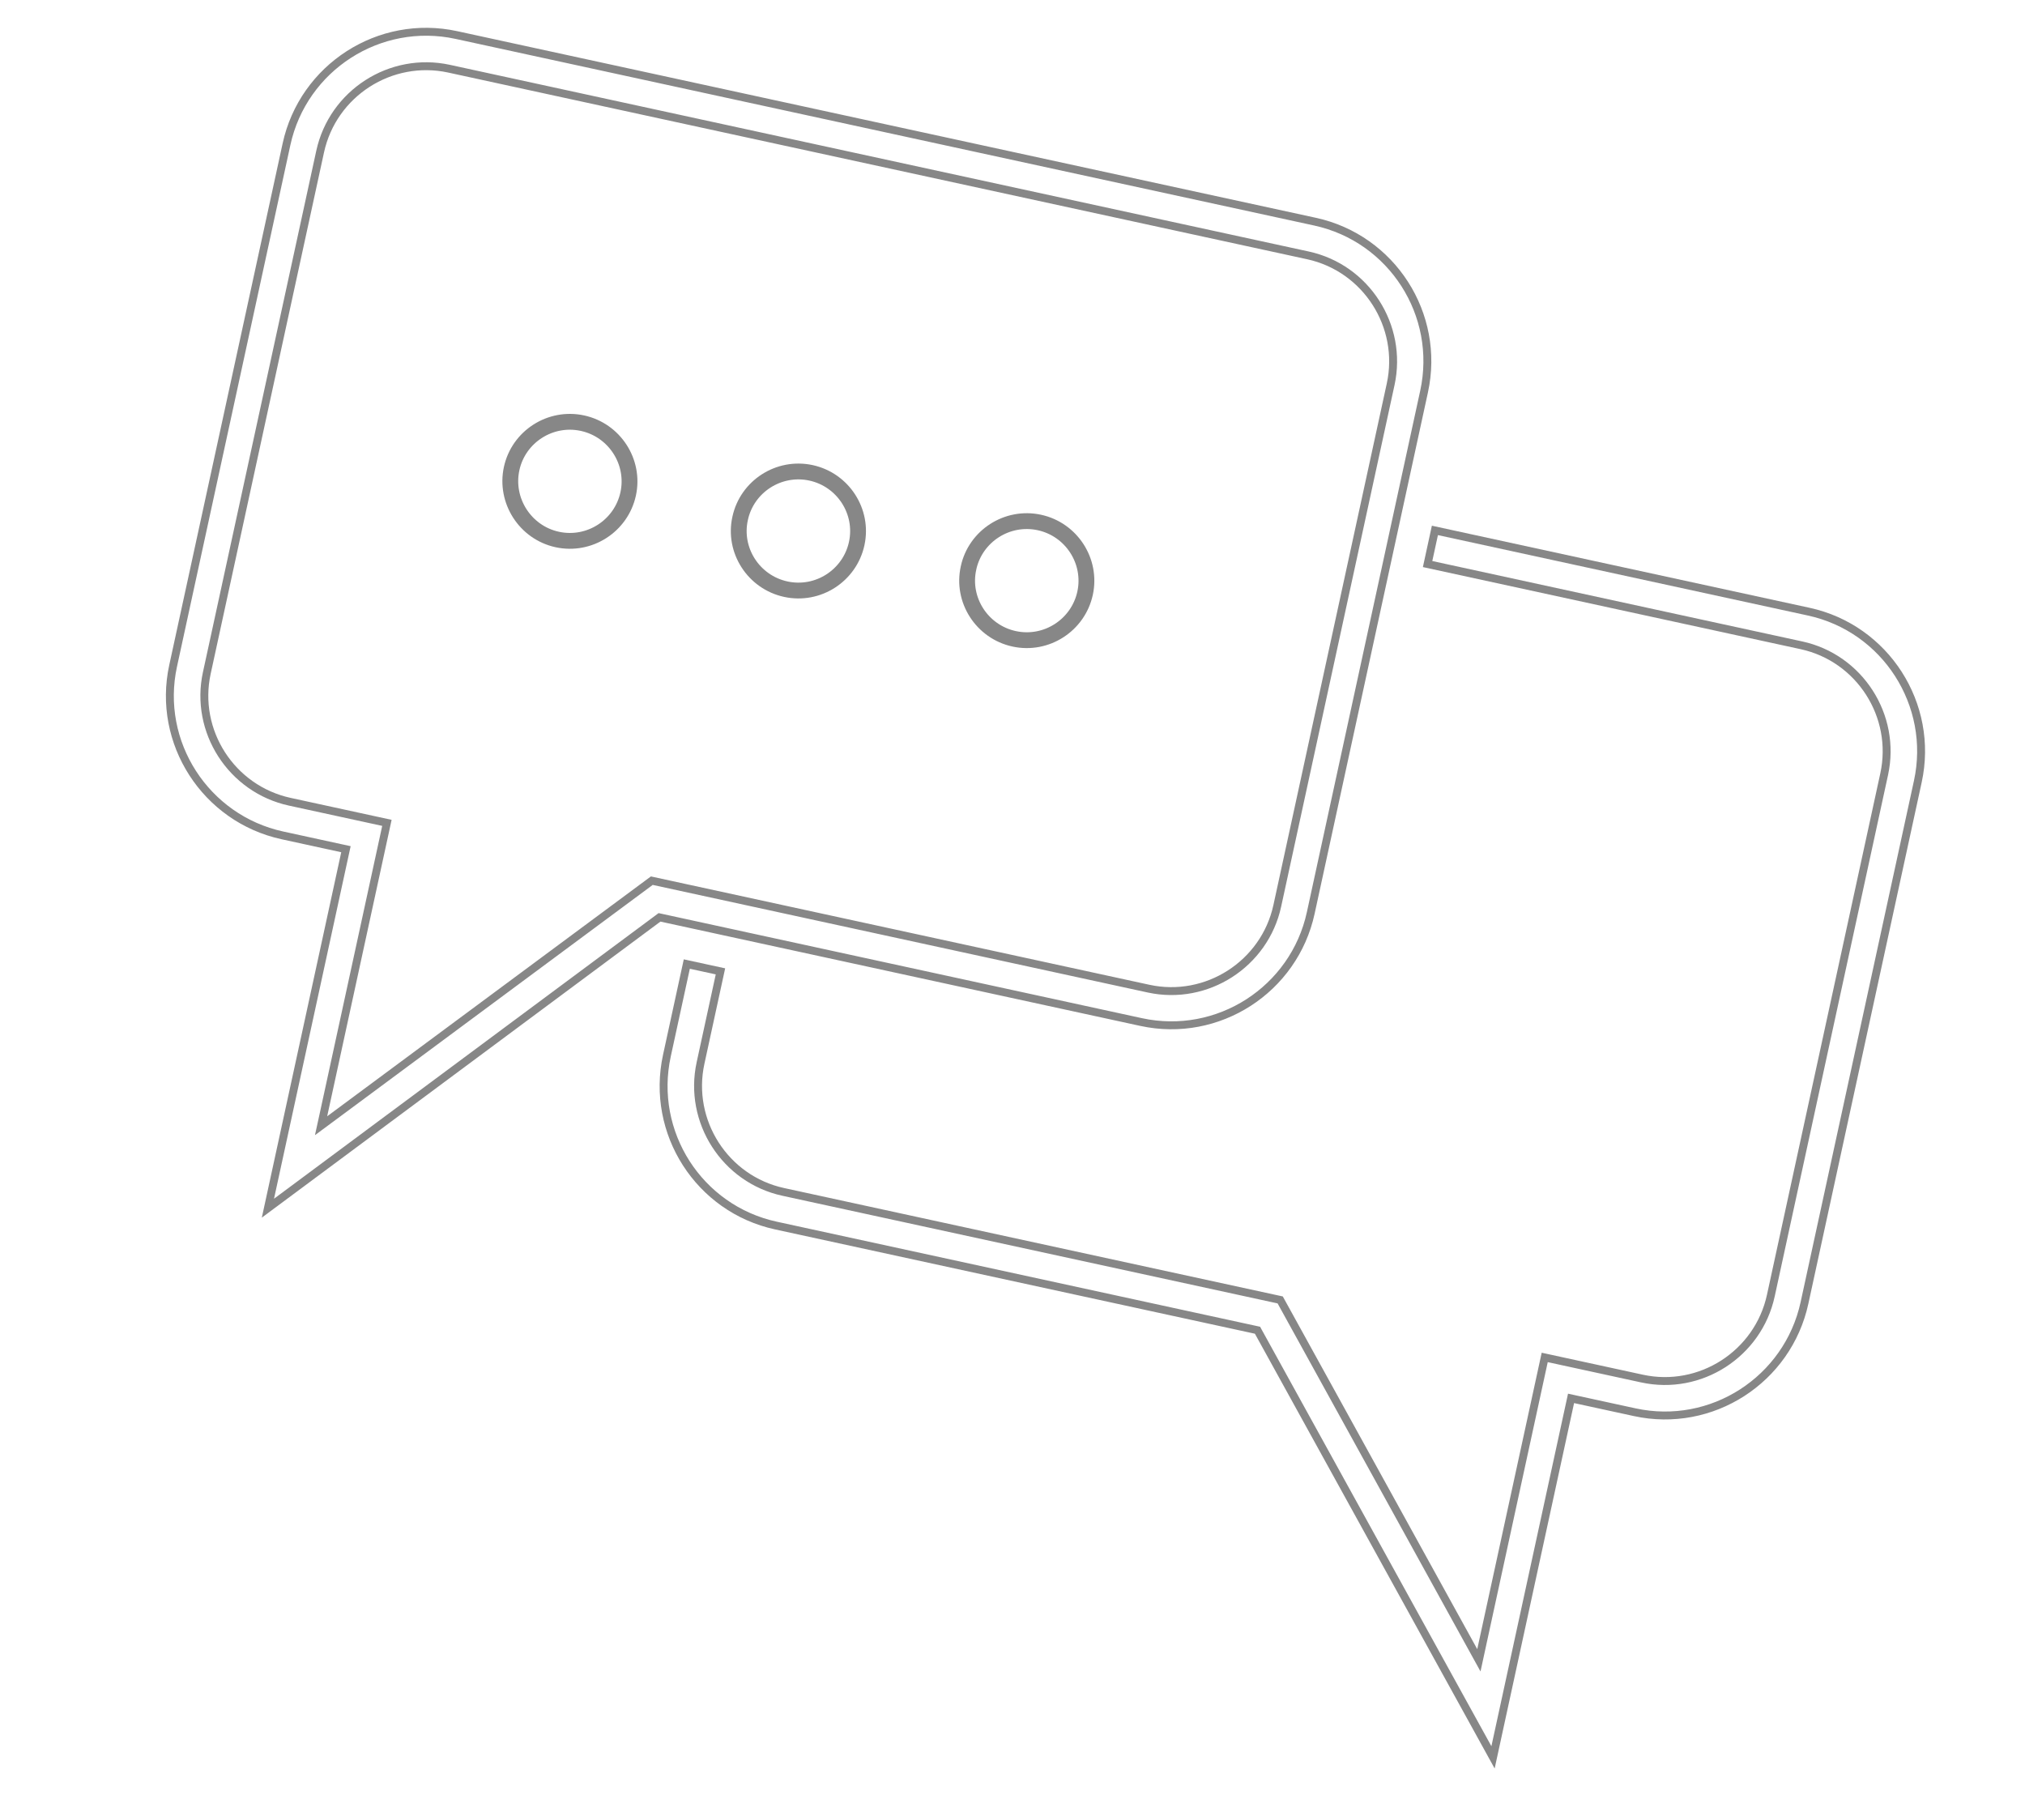
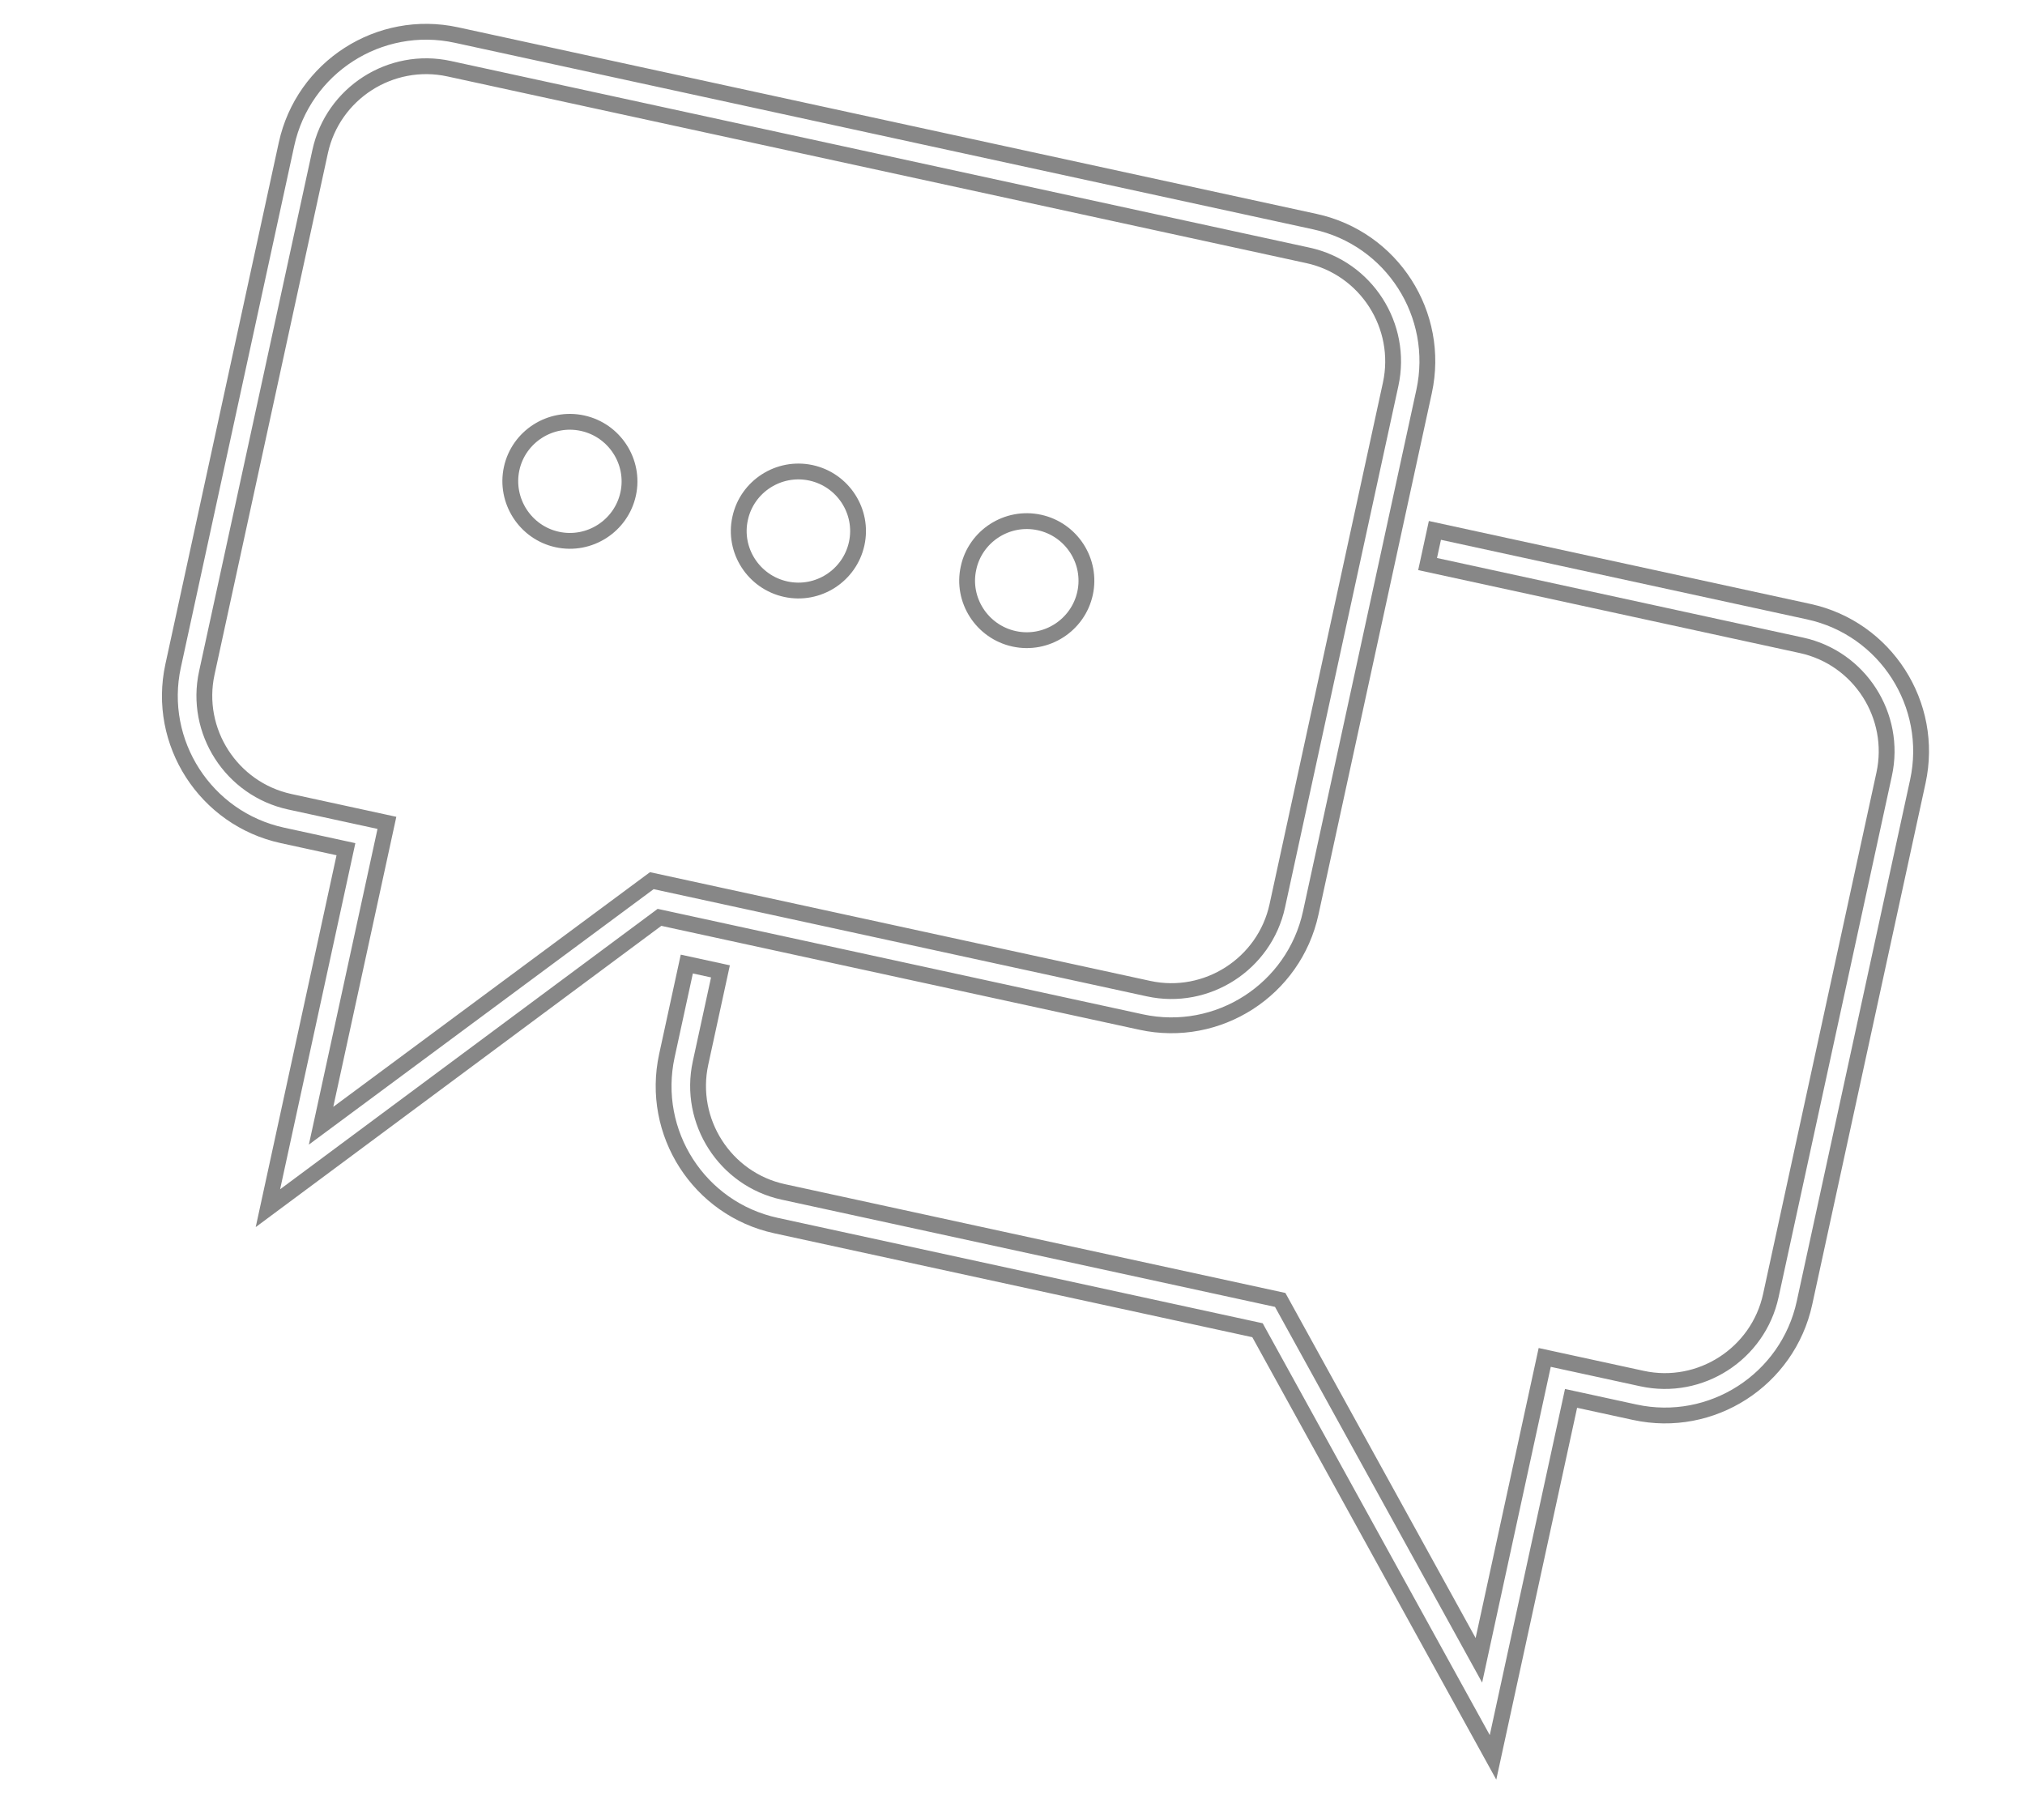
<svg xmlns="http://www.w3.org/2000/svg" width="128" height="115" viewBox="0 0 128 115" fill="none">
-   <path d="M93.621 104.301L97.641 85.806L103.795 87.143C107.472 87.942 111.132 85.589 111.934 81.9L119.098 48.941C119.9 45.252 117.547 41.591 113.871 40.792L90.238 35.655L90.7 33.528L114.333 38.665C119.188 39.72 122.284 44.535 121.225 49.404L114.061 82.362C113.003 87.231 108.188 90.326 103.333 89.27L99.55 88.448L99.306 88.395L99.253 88.639L94.374 111.087L79.541 84.186L79.487 84.087L79.376 84.063L49.046 77.47C44.178 76.412 41.096 71.601 42.154 66.732L43.413 60.94L45.54 61.402L44.281 67.194C43.479 70.883 45.832 74.544 49.509 75.343L80.921 82.171L93.158 104.368L93.48 104.952L93.621 104.301Z" stroke="#878787" stroke-width="0.5" />
+   <path d="M93.621 104.301L97.641 85.806L103.795 87.143C107.472 87.942 111.132 85.589 111.934 81.9L119.098 48.941C119.9 45.252 117.547 41.591 113.871 40.792L90.238 35.655L90.7 33.528L114.333 38.665C119.188 39.72 122.284 44.535 121.225 49.404L114.061 82.362C113.003 87.231 108.188 90.326 103.333 89.27L99.55 88.448L99.306 88.395L99.253 88.639L94.374 111.087L79.541 84.186L79.487 84.087L79.376 84.063L49.046 77.47C44.178 76.412 41.096 71.601 42.154 66.732L43.413 60.94L45.54 61.402L44.281 67.194C43.479 70.883 45.832 74.544 49.509 75.343L80.921 82.171L93.158 104.368L93.48 104.952L93.621 104.301Z" stroke="#878787" strokeWidth="0.5" />
  <path d="M46.785 32.763L46.785 32.763L46.786 32.76C47.223 30.749 49.229 29.448 51.267 29.89C53.293 30.331 54.592 32.339 54.152 34.361C53.712 36.386 51.705 37.686 49.669 37.243C47.63 36.8 46.334 34.78 46.785 32.763Z" stroke="#878787" />
  <path d="M61.221 35.9L61.221 35.9L61.221 35.897C61.658 33.886 63.665 32.585 65.702 33.028C67.728 33.468 69.027 35.476 68.588 37.498C68.148 39.523 66.14 40.823 64.104 40.381C62.065 39.938 60.77 37.917 61.221 35.9Z" stroke="#878787" />
  <path d="M39.707 31.22C39.267 33.245 37.26 34.545 35.223 34.103C33.199 33.663 31.901 31.643 32.341 29.619C32.778 27.608 34.784 26.307 36.821 26.75C38.847 27.19 40.146 29.198 39.707 31.22Z" stroke="#878787" />
-   <path d="M21.814 53.924L21.867 53.68L21.623 53.627L17.854 52.807C12.985 51.749 9.89 46.934 10.942 42.093L18.109 9.121C19.167 4.252 23.982 1.157 28.851 2.215L83.124 14.012C87.992 15.071 91.075 19.882 90.016 24.751L88.278 32.746L87.71 35.362L82.852 57.709C81.797 62.565 76.995 65.663 72.127 64.605L46.291 58.989L43.676 58.42L41.798 58.012L41.687 57.988L41.596 58.056L16.935 76.372L21.814 53.924ZM18.316 50.68L24.457 52.015L20.437 70.51L20.295 71.16L20.83 70.764L41.201 55.669L72.6 62.494C76.276 63.293 79.936 60.94 80.736 57.264L87.903 24.292C88.704 20.602 86.352 16.942 82.675 16.143L28.388 4.343C24.699 3.541 21.038 5.894 20.236 9.583L13.072 42.542C12.273 46.218 14.627 49.878 18.316 50.68Z" stroke="#878787" stroke-width="0.5" />
+   <path d="M21.814 53.924L21.867 53.68L21.623 53.627L17.854 52.807C12.985 51.749 9.89 46.934 10.942 42.093L18.109 9.121C19.167 4.252 23.982 1.157 28.851 2.215L83.124 14.012C87.992 15.071 91.075 19.882 90.016 24.751L88.278 32.746L87.71 35.362L82.852 57.709C81.797 62.565 76.995 65.663 72.127 64.605L46.291 58.989L43.676 58.42L41.798 58.012L41.687 57.988L41.596 58.056L16.935 76.372L21.814 53.924ZM18.316 50.68L24.457 52.015L20.437 70.51L20.295 71.16L20.83 70.764L41.201 55.669L72.6 62.494C76.276 63.293 79.936 60.94 80.736 57.264L87.903 24.292C88.704 20.602 86.352 16.942 82.675 16.143L28.388 4.343C24.699 3.541 21.038 5.894 20.236 9.583L13.072 42.542C12.273 46.218 14.627 49.878 18.316 50.68Z" stroke="#878787" strokeWidth="0.5" />
</svg>
